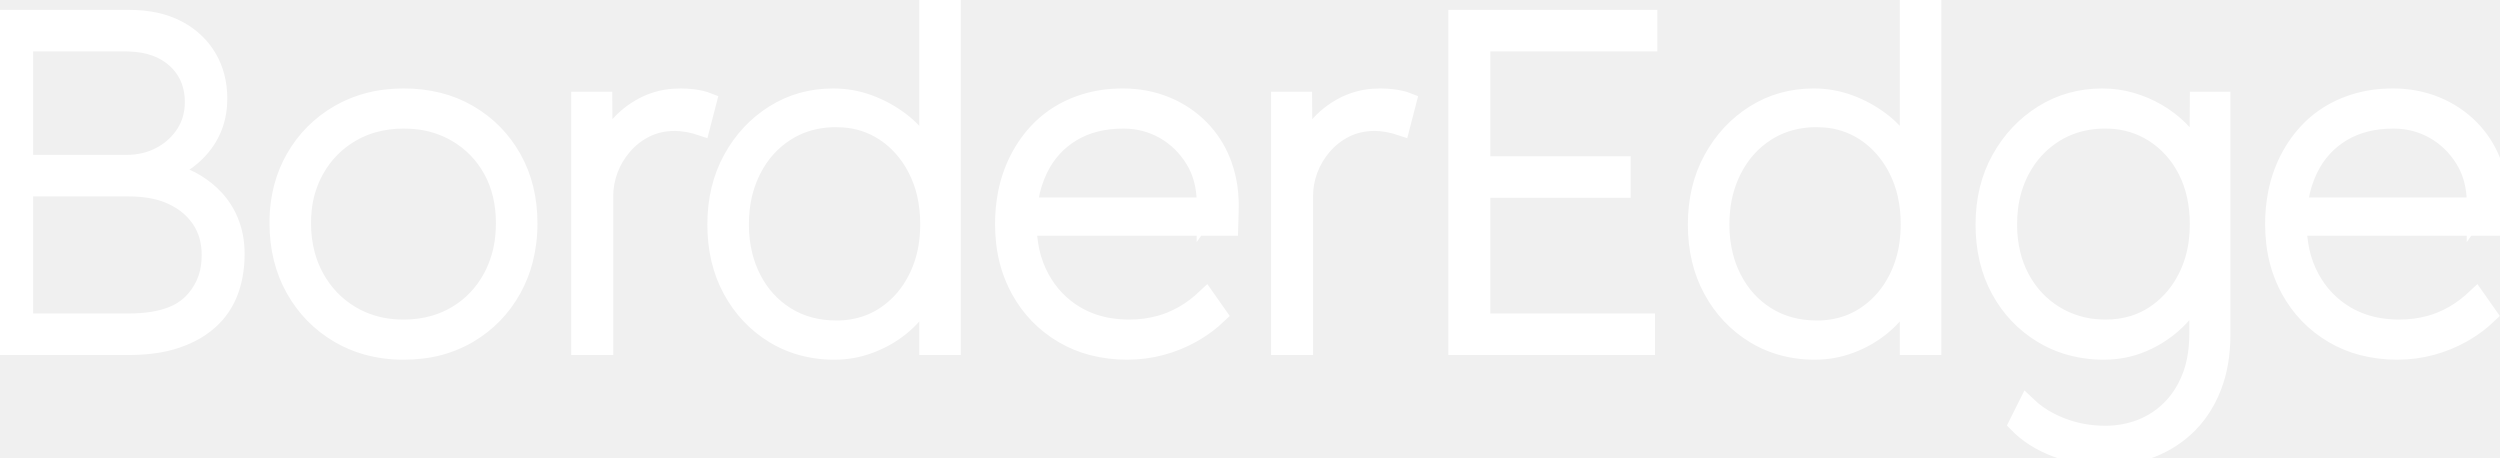
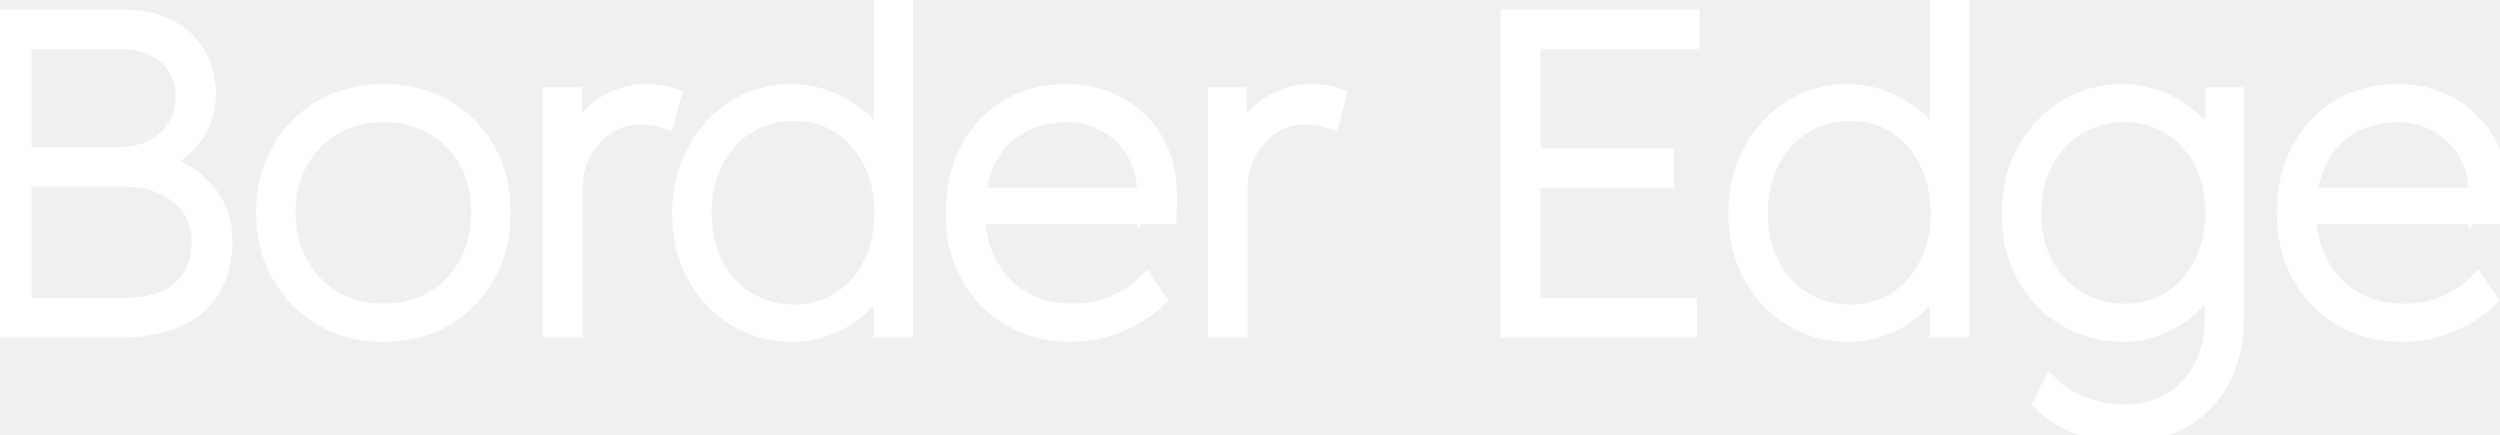
- <svg xmlns="http://www.w3.org/2000/svg" width="133.605" height="24.425" viewBox="0 0 133.605 24.425">
+ <svg xmlns="http://www.w3.org/2000/svg" width="140.605" height="24.425" viewBox="0 0 140.605 24.425">
  <g id="svgGroup" stroke-linecap="round" fill-rule="evenodd" font-size="9pt" stroke="#ffffff" stroke-width="0.25mm" fill="#ffffff" style="stroke:#ffffff;stroke-width:0.25mm;fill:#ffffff">
-     <path d="M 65.725 11.3 L 65.7 12.125 L 54.525 12.125 L 54.325 11.025 L 64.725 11.025 L 64.425 11.45 L 64.425 10.825 A 4.689 4.689 0 0 0 64.242 9.493 A 4.023 4.023 0 0 0 63.813 8.525 Q 63.2 7.525 62.213 6.962 A 4.326 4.326 0 0 0 60.1 6.401 A 5.079 5.079 0 0 0 60.025 6.4 Q 58.45 6.4 57.3 7.087 Q 56.15 7.775 55.538 9.013 A 5.76 5.76 0 0 0 55.03 10.613 A 7.837 7.837 0 0 0 54.925 11.925 A 6.918 6.918 0 0 0 55.086 13.451 A 5.44 5.44 0 0 0 55.613 14.862 Q 56.3 16.125 57.513 16.838 A 5.126 5.126 0 0 0 59.375 17.48 A 6.622 6.622 0 0 0 60.35 17.55 A 6.078 6.078 0 0 0 62.005 17.33 A 5.524 5.524 0 0 0 62.538 17.15 A 5.648 5.648 0 0 0 63.877 16.387 A 6.978 6.978 0 0 0 64.45 15.9 L 65.1 16.825 A 6.731 6.731 0 0 1 63.916 17.726 A 7.564 7.564 0 0 1 63.725 17.837 Q 62.95 18.275 62.063 18.513 Q 61.175 18.75 60.25 18.75 A 7.383 7.383 0 0 1 58.362 18.517 A 6.114 6.114 0 0 1 56.813 17.875 Q 55.325 17 54.488 15.475 A 6.781 6.781 0 0 1 53.709 12.992 A 8.544 8.544 0 0 1 53.65 11.975 A 8.453 8.453 0 0 1 53.805 10.328 A 7 7 0 0 1 54.112 9.237 A 6.627 6.627 0 0 1 55.112 7.441 A 6.181 6.181 0 0 1 55.413 7.088 Q 56.25 6.175 57.425 5.688 A 6.451 6.451 0 0 1 59.441 5.22 A 7.671 7.671 0 0 1 60 5.2 Q 61.25 5.2 62.313 5.637 Q 63.375 6.075 64.162 6.875 A 5.265 5.265 0 0 1 65.303 8.643 A 6.096 6.096 0 0 1 65.363 8.8 A 6.049 6.049 0 0 1 65.701 10.345 Q 65.743 10.806 65.725 11.3 Z M 133.6 11.3 L 133.575 12.125 L 122.4 12.125 L 122.2 11.025 L 132.6 11.025 L 132.3 11.45 L 132.3 10.825 A 4.689 4.689 0 0 0 132.117 9.493 A 4.023 4.023 0 0 0 131.688 8.525 Q 131.075 7.525 130.088 6.962 A 4.326 4.326 0 0 0 127.975 6.401 A 5.079 5.079 0 0 0 127.9 6.4 Q 126.325 6.4 125.175 7.087 Q 124.025 7.775 123.413 9.013 A 5.76 5.76 0 0 0 122.905 10.613 A 7.837 7.837 0 0 0 122.8 11.925 A 6.918 6.918 0 0 0 122.961 13.451 A 5.44 5.44 0 0 0 123.488 14.862 Q 124.175 16.125 125.388 16.838 A 5.126 5.126 0 0 0 127.25 17.48 A 6.622 6.622 0 0 0 128.225 17.55 A 6.078 6.078 0 0 0 129.88 17.33 A 5.524 5.524 0 0 0 130.413 17.15 A 5.648 5.648 0 0 0 131.752 16.387 A 6.978 6.978 0 0 0 132.325 15.9 L 132.975 16.825 A 6.731 6.731 0 0 1 131.791 17.726 A 7.564 7.564 0 0 1 131.6 17.837 Q 130.825 18.275 129.938 18.513 Q 129.05 18.75 128.125 18.75 A 7.383 7.383 0 0 1 126.237 18.517 A 6.114 6.114 0 0 1 124.688 17.875 Q 123.2 17 122.363 15.475 A 6.781 6.781 0 0 1 121.584 12.992 A 8.544 8.544 0 0 1 121.525 11.975 A 8.453 8.453 0 0 1 121.68 10.328 A 7 7 0 0 1 121.987 9.237 A 6.627 6.627 0 0 1 122.987 7.441 A 6.181 6.181 0 0 1 123.288 7.088 Q 124.125 6.175 125.3 5.688 A 6.451 6.451 0 0 1 127.316 5.22 A 7.671 7.671 0 0 1 127.875 5.2 Q 129.125 5.2 130.188 5.637 Q 131.25 6.075 132.038 6.875 A 5.265 5.265 0 0 1 133.178 8.643 A 6.096 6.096 0 0 1 133.238 8.8 A 6.049 6.049 0 0 1 133.576 10.345 Q 133.618 10.806 133.6 11.3 Z M 107.825 22.65 L 108.325 21.65 A 5.165 5.165 0 0 0 109.583 22.537 A 6.356 6.356 0 0 0 110.175 22.8 Q 111.275 23.225 112.5 23.225 A 5.292 5.292 0 0 0 114.143 22.976 A 4.773 4.773 0 0 0 115.025 22.588 A 4.571 4.571 0 0 0 116.728 20.887 A 5.498 5.498 0 0 0 116.813 20.737 A 5.234 5.234 0 0 0 117.348 19.219 Q 117.474 18.574 117.475 17.837 A 8.871 8.871 0 0 0 117.475 17.825 L 117.475 14.65 L 117.725 14.65 Q 117.475 15.825 116.7 16.738 Q 115.925 17.65 114.813 18.2 Q 113.7 18.75 112.45 18.75 A 6.677 6.677 0 0 1 110.419 18.45 A 5.906 5.906 0 0 1 109.15 17.875 Q 107.7 17 106.875 15.488 Q 106.05 13.975 106.05 12 Q 106.05 10.025 106.9 8.5 Q 107.75 6.975 109.175 6.087 Q 110.6 5.2 112.35 5.2 Q 113.15 5.2 113.888 5.413 Q 114.625 5.625 115.275 6 Q 115.925 6.375 116.45 6.887 A 5.262 5.262 0 0 1 117.303 7.963 A 4.952 4.952 0 0 1 117.325 8 A 4.119 4.119 0 0 1 117.712 8.875 A 3.665 3.665 0 0 1 117.8 9.225 L 117.475 9.25 L 117.5 5.375 L 118.725 5.375 L 118.725 17.9 A 8.644 8.644 0 0 1 118.602 19.39 A 6.761 6.761 0 0 1 118.262 20.637 A 6.053 6.053 0 0 1 117.499 22.06 A 5.346 5.346 0 0 1 116.963 22.688 Q 116.125 23.525 114.988 23.975 A 6.513 6.513 0 0 1 112.894 24.416 A 7.58 7.58 0 0 1 112.525 24.425 Q 111.125 24.425 109.875 23.95 Q 108.625 23.475 107.825 22.65 Z M 87.975 18.5 L 77.875 18.5 L 77.875 1 L 88.1 1 L 88.1 2.275 L 79.175 2.275 L 79.175 17.225 L 87.975 17.225 L 87.975 18.5 Z M 49.95 9.375 L 49.6 9.35 L 49.6 0 L 50.875 0 L 50.875 18.5 L 49.6 18.5 L 49.6 14.625 L 49.9 14.55 Q 49.775 15.425 49.288 16.188 Q 48.8 16.95 48.088 17.513 A 5.94 5.94 0 0 1 46.531 18.391 A 6.654 6.654 0 0 1 46.475 18.412 Q 45.575 18.75 44.6 18.75 A 6.498 6.498 0 0 1 42.624 18.458 A 5.748 5.748 0 0 1 41.35 17.875 Q 39.925 17 39.1 15.488 Q 38.275 13.975 38.275 12 Q 38.275 10.025 39.113 8.5 Q 39.95 6.975 41.363 6.087 Q 42.775 5.2 44.525 5.2 Q 45.525 5.2 46.438 5.538 Q 47.35 5.875 48.113 6.45 A 5.148 5.148 0 0 1 49.324 7.728 A 4.922 4.922 0 0 1 49.362 7.788 Q 49.85 8.55 49.95 9.375 Z M 102.35 9.375 L 102 9.35 L 102 0 L 103.275 0 L 103.275 18.5 L 102 18.5 L 102 14.625 L 102.3 14.55 Q 102.175 15.425 101.688 16.188 Q 101.2 16.95 100.488 17.513 A 5.94 5.94 0 0 1 98.931 18.391 A 6.654 6.654 0 0 1 98.875 18.412 Q 97.975 18.75 97 18.75 A 6.498 6.498 0 0 1 95.024 18.458 A 5.748 5.748 0 0 1 93.75 17.875 Q 92.325 17 91.5 15.488 Q 90.675 13.975 90.675 12 Q 90.675 10.025 91.513 8.5 Q 92.35 6.975 93.763 6.087 Q 95.175 5.2 96.925 5.2 Q 97.925 5.2 98.838 5.538 Q 99.75 5.875 100.513 6.45 A 5.148 5.148 0 0 1 101.724 7.728 A 4.922 4.922 0 0 1 101.762 7.788 Q 102.25 8.55 102.35 9.375 Z M 6.875 18.5 L 0 18.5 L 0 1 L 6.9 1 Q 8.4 1 9.463 1.55 A 4.153 4.153 0 0 1 10.647 2.45 A 3.867 3.867 0 0 1 11.1 3.063 Q 11.675 4.025 11.675 5.275 Q 11.675 6.825 10.688 7.95 A 4.379 4.379 0 0 1 8.693 9.235 A 5.687 5.687 0 0 1 8.05 9.4 L 7.95 9 Q 9.45 9.15 10.488 9.788 A 4.711 4.711 0 0 1 11.52 10.633 A 4.084 4.084 0 0 1 12.063 11.388 A 4.256 4.256 0 0 1 12.578 13.088 A 5.246 5.246 0 0 1 12.6 13.575 A 6.213 6.213 0 0 1 12.493 14.749 A 5.077 5.077 0 0 1 12.262 15.575 Q 11.925 16.475 11.213 17.125 A 4.531 4.531 0 0 1 10.18 17.825 A 5.881 5.881 0 0 1 9.425 18.138 A 6.49 6.49 0 0 1 8.329 18.398 Q 7.784 18.481 7.165 18.496 A 11.526 11.526 0 0 1 6.875 18.5 Z M 32.3 18.5 L 31 18.5 L 31 5.375 L 32.25 5.375 L 32.275 8.9 L 32.1 8.575 A 4.257 4.257 0 0 1 32.805 7.033 A 4.904 4.904 0 0 1 32.875 6.937 A 4.451 4.451 0 0 1 34.184 5.781 A 5.175 5.175 0 0 1 34.35 5.687 A 4.069 4.069 0 0 1 35.995 5.214 A 4.941 4.941 0 0 1 36.375 5.2 A 5.224 5.224 0 0 1 37.029 5.24 A 4.652 4.652 0 0 1 37.188 5.262 A 4.336 4.336 0 0 1 37.454 5.313 Q 37.667 5.362 37.825 5.425 L 37.475 6.775 A 5.127 5.127 0 0 0 36.851 6.609 A 4.619 4.619 0 0 0 36.737 6.588 Q 36.375 6.525 36.075 6.525 Q 35.2 6.525 34.5 6.875 Q 33.8 7.225 33.3 7.813 A 4.151 4.151 0 0 0 32.566 9.045 A 3.977 3.977 0 0 0 32.55 9.087 Q 32.3 9.775 32.3 10.475 L 32.3 18.5 Z M 69.7 18.5 L 68.4 18.5 L 68.4 5.375 L 69.65 5.375 L 69.675 8.9 L 69.5 8.575 A 4.257 4.257 0 0 1 70.205 7.033 A 4.904 4.904 0 0 1 70.275 6.937 A 4.451 4.451 0 0 1 71.584 5.781 A 5.175 5.175 0 0 1 71.75 5.687 A 4.069 4.069 0 0 1 73.395 5.214 A 4.941 4.941 0 0 1 73.775 5.2 A 5.224 5.224 0 0 1 74.429 5.24 A 4.652 4.652 0 0 1 74.588 5.262 A 4.336 4.336 0 0 1 74.854 5.313 Q 75.067 5.362 75.225 5.425 L 74.875 6.775 A 5.127 5.127 0 0 0 74.251 6.609 A 4.619 4.619 0 0 0 74.137 6.588 Q 73.775 6.525 73.475 6.525 Q 72.6 6.525 71.9 6.875 Q 71.2 7.225 70.7 7.813 A 4.151 4.151 0 0 0 69.966 9.045 A 3.977 3.977 0 0 0 69.95 9.087 Q 69.7 9.775 69.7 10.475 L 69.7 18.5 Z M 19.573 18.485 A 7.305 7.305 0 0 0 21.575 18.75 A 8.066 8.066 0 0 0 22.535 18.694 A 6.367 6.367 0 0 0 25.05 17.862 Q 26.55 16.975 27.4 15.438 A 6.57 6.57 0 0 0 28.01 13.9 A 7.849 7.849 0 0 0 28.25 11.925 Q 28.25 9.975 27.4 8.462 Q 26.55 6.95 25.05 6.075 A 6.198 6.198 0 0 0 23.431 5.419 A 7.581 7.581 0 0 0 21.575 5.2 A 8.102 8.102 0 0 0 20.743 5.242 A 6.526 6.526 0 0 0 18.112 6.075 Q 16.6 6.95 15.738 8.462 A 6.343 6.343 0 0 0 15.118 9.977 A 7.533 7.533 0 0 0 14.875 11.925 Q 14.875 13.9 15.738 15.438 Q 16.6 16.975 18.113 17.863 A 6.237 6.237 0 0 0 19.573 18.485 Z M 21.575 17.55 A 5.83 5.83 0 0 0 23.231 17.322 A 5.029 5.029 0 0 0 24.375 16.825 Q 25.6 16.1 26.288 14.825 A 5.758 5.758 0 0 0 26.937 12.667 A 7.146 7.146 0 0 0 26.975 11.925 Q 26.975 10.3 26.288 9.063 Q 25.6 7.825 24.375 7.112 A 5.275 5.275 0 0 0 22.2 6.429 A 6.527 6.527 0 0 0 21.575 6.4 A 5.934 5.934 0 0 0 19.935 6.619 A 5.077 5.077 0 0 0 18.775 7.112 Q 17.55 7.825 16.85 9.075 A 5.511 5.511 0 0 0 16.183 11.242 A 6.83 6.83 0 0 0 16.15 11.925 A 6.449 6.449 0 0 0 16.365 13.62 A 5.472 5.472 0 0 0 16.85 14.825 Q 17.55 16.1 18.775 16.825 A 5.222 5.222 0 0 0 20.997 17.525 A 6.446 6.446 0 0 0 21.575 17.55 Z M 44.7 17.6 A 4.858 4.858 0 0 0 46.301 17.342 A 4.403 4.403 0 0 0 47.237 16.887 A 4.904 4.904 0 0 0 48.83 15.21 A 5.914 5.914 0 0 0 49 14.9 A 5.932 5.932 0 0 0 49.587 12.97 A 7.568 7.568 0 0 0 49.65 11.975 A 7.13 7.13 0 0 0 49.477 10.373 A 5.729 5.729 0 0 0 49 9.05 A 5.323 5.323 0 0 0 47.977 7.642 A 4.851 4.851 0 0 0 47.237 7.05 A 4.485 4.485 0 0 0 45.076 6.339 A 5.532 5.532 0 0 0 44.675 6.325 A 5.191 5.191 0 0 0 43.053 6.571 A 4.607 4.607 0 0 0 42.012 7.063 Q 40.85 7.8 40.2 9.088 A 6.075 6.075 0 0 0 39.592 11.197 A 7.534 7.534 0 0 0 39.55 12 A 6.772 6.772 0 0 0 39.756 13.697 A 5.744 5.744 0 0 0 40.2 14.875 Q 40.85 16.15 42.013 16.875 Q 43.175 17.6 44.7 17.6 Z M 97.1 17.6 A 4.858 4.858 0 0 0 98.701 17.342 A 4.403 4.403 0 0 0 99.637 16.887 A 4.904 4.904 0 0 0 101.23 15.21 A 5.914 5.914 0 0 0 101.4 14.9 A 5.932 5.932 0 0 0 101.987 12.97 A 7.568 7.568 0 0 0 102.05 11.975 A 7.13 7.13 0 0 0 101.877 10.373 A 5.729 5.729 0 0 0 101.4 9.05 A 5.323 5.323 0 0 0 100.377 7.642 A 4.851 4.851 0 0 0 99.637 7.05 A 4.485 4.485 0 0 0 97.476 6.339 A 5.532 5.532 0 0 0 97.075 6.325 A 5.191 5.191 0 0 0 95.453 6.571 A 4.607 4.607 0 0 0 94.412 7.063 Q 93.25 7.8 92.6 9.088 A 6.075 6.075 0 0 0 91.992 11.197 A 7.534 7.534 0 0 0 91.95 12 A 6.772 6.772 0 0 0 92.156 13.697 A 5.744 5.744 0 0 0 92.6 14.875 Q 93.25 16.15 94.413 16.875 Q 95.575 17.6 97.1 17.6 Z M 112.525 17.55 A 5.007 5.007 0 0 0 114.04 17.328 A 4.376 4.376 0 0 0 115.087 16.837 A 4.949 4.949 0 0 0 116.724 15.094 A 5.923 5.923 0 0 0 116.85 14.863 A 5.845 5.845 0 0 0 117.443 12.908 A 7.392 7.392 0 0 0 117.5 11.975 Q 117.5 10.35 116.863 9.1 Q 116.225 7.85 115.088 7.125 A 4.649 4.649 0 0 0 112.769 6.406 A 5.631 5.631 0 0 0 112.5 6.4 A 5.296 5.296 0 0 0 110.833 6.656 A 4.734 4.734 0 0 0 109.825 7.125 Q 108.65 7.85 107.988 9.112 A 5.78 5.78 0 0 0 107.377 11.115 A 7.288 7.288 0 0 0 107.325 12 A 6.611 6.611 0 0 0 107.512 13.601 A 5.484 5.484 0 0 0 107.987 14.85 Q 108.65 16.1 109.838 16.825 A 4.985 4.985 0 0 0 112.241 17.543 A 6.029 6.029 0 0 0 112.525 17.55 Z M 1.3 10.025 L 1.3 17.225 L 6.875 17.225 Q 8.239 17.225 9.159 16.869 A 3.074 3.074 0 0 0 10.213 16.213 A 3.397 3.397 0 0 0 11.241 13.915 A 4.553 4.553 0 0 0 11.25 13.625 A 3.71 3.71 0 0 0 11.115 12.604 A 3.092 3.092 0 0 0 10.725 11.75 A 3.447 3.447 0 0 0 9.638 10.706 A 4.296 4.296 0 0 0 9.238 10.487 Q 8.376 10.073 7.163 10.03 A 8.07 8.07 0 0 0 6.875 10.025 L 1.3 10.025 Z M 1.3 2.275 L 1.3 8.75 L 6.75 8.75 Q 7.775 8.75 8.588 8.313 A 3.465 3.465 0 0 0 9.747 7.323 A 3.403 3.403 0 0 0 9.875 7.138 Q 10.35 6.4 10.35 5.45 A 3.273 3.273 0 0 0 10.157 4.305 A 2.887 2.887 0 0 0 9.375 3.163 Q 8.464 2.334 6.921 2.279 A 6.245 6.245 0 0 0 6.7 2.275 L 1.3 2.275 Z M 86.675 10.1 L 78.525 10.1 L 78.525 8.825 L 86.675 8.825 L 86.675 10.1 Z" vector-effect="non-scaling-stroke" />
+     <path d="M 65.725 11.3 L 65.7 12.125 L 54.525 12.125 L 54.325 11.025 L 64.725 11.025 L 64.425 11.45 L 64.425 10.825 A 4.689 4.689 0 0 0 64.242 9.493 A 4.023 4.023 0 0 0 63.813 8.525 Q 63.2 7.525 62.213 6.962 A 4.326 4.326 0 0 0 60.1 6.401 A 5.079 5.079 0 0 0 60.025 6.4 Q 58.45 6.4 57.3 7.087 Q 56.15 7.775 55.538 9.013 A 5.76 5.76 0 0 0 55.03 10.613 A 7.837 7.837 0 0 0 54.925 11.925 A 6.918 6.918 0 0 0 55.086 13.451 A 5.44 5.44 0 0 0 55.613 14.862 Q 56.3 16.125 57.513 16.838 A 5.126 5.126 0 0 0 59.375 17.48 A 6.622 6.622 0 0 0 60.35 17.55 A 6.078 6.078 0 0 0 62.005 17.33 A 5.524 5.524 0 0 0 62.538 17.15 A 5.648 5.648 0 0 0 63.877 16.387 A 6.978 6.978 0 0 0 64.45 15.9 L 65.1 16.825 A 6.731 6.731 0 0 1 63.916 17.726 A 7.564 7.564 0 0 1 63.725 17.837 Q 62.95 18.275 62.063 18.513 Q 61.175 18.75 60.25 18.75 A 7.383 7.383 0 0 1 58.362 18.517 A 6.114 6.114 0 0 1 56.813 17.875 Q 55.325 17 54.488 15.475 A 6.781 6.781 0 0 1 53.709 12.992 A 8.544 8.544 0 0 1 53.65 11.975 A 8.453 8.453 0 0 1 53.805 10.328 A 7 7 0 0 1 54.112 9.237 A 6.627 6.627 0 0 1 55.112 7.441 A 6.181 6.181 0 0 1 55.413 7.088 Q 56.25 6.175 57.425 5.688 A 6.451 6.451 0 0 1 59.441 5.22 A 7.671 7.671 0 0 1 60 5.2 Q 61.25 5.2 62.313 5.637 Q 63.375 6.075 64.162 6.875 A 5.265 5.265 0 0 1 65.303 8.643 A 6.096 6.096 0 0 1 65.363 8.8 A 6.049 6.049 0 0 1 65.701 10.345 Q 65.743 10.806 65.725 11.3 Z M 140.6 11.3 L 140.575 12.125 L 129.4 12.125 L 129.2 11.025 L 139.6 11.025 L 139.3 11.45 L 139.3 10.825 A 4.689 4.689 0 0 0 139.117 9.493 A 4.023 4.023 0 0 0 138.688 8.525 Q 138.075 7.525 137.088 6.962 A 4.326 4.326 0 0 0 134.975 6.401 A 5.079 5.079 0 0 0 134.9 6.4 Q 133.325 6.4 132.175 7.087 Q 131.025 7.775 130.413 9.013 A 5.76 5.76 0 0 0 129.905 10.613 A 7.837 7.837 0 0 0 129.8 11.925 A 6.918 6.918 0 0 0 129.961 13.451 A 5.44 5.44 0 0 0 130.488 14.862 Q 131.175 16.125 132.388 16.838 A 5.126 5.126 0 0 0 134.25 17.48 A 6.622 6.622 0 0 0 135.225 17.55 A 6.078 6.078 0 0 0 136.88 17.33 A 5.524 5.524 0 0 0 137.413 17.15 A 5.648 5.648 0 0 0 138.752 16.387 A 6.978 6.978 0 0 0 139.325 15.9 L 139.975 16.825 A 6.731 6.731 0 0 1 138.791 17.726 A 7.564 7.564 0 0 1 138.6 17.837 Q 137.825 18.275 136.938 18.513 Q 136.05 18.75 135.125 18.75 A 7.383 7.383 0 0 1 133.237 18.517 A 6.114 6.114 0 0 1 131.688 17.875 Q 130.2 17 129.363 15.475 A 6.781 6.781 0 0 1 128.584 12.992 A 8.544 8.544 0 0 1 128.525 11.975 A 8.453 8.453 0 0 1 128.68 10.328 A 7 7 0 0 1 128.987 9.237 A 6.627 6.627 0 0 1 129.987 7.441 A 6.181 6.181 0 0 1 130.288 7.088 Q 131.125 6.175 132.3 5.688 A 6.451 6.451 0 0 1 134.316 5.22 A 7.671 7.671 0 0 1 134.875 5.2 Q 136.125 5.2 137.188 5.637 Q 138.25 6.075 139.038 6.875 A 5.265 5.265 0 0 1 140.178 8.643 A 6.096 6.096 0 0 1 140.238 8.8 A 6.049 6.049 0 0 1 140.576 10.345 Q 140.618 10.806 140.6 11.3 Z M 114.825 22.65 L 115.325 21.65 A 5.165 5.165 0 0 0 116.583 22.537 A 6.356 6.356 0 0 0 117.175 22.8 Q 118.275 23.225 119.5 23.225 A 5.292 5.292 0 0 0 121.143 22.976 A 4.773 4.773 0 0 0 122.025 22.588 A 4.571 4.571 0 0 0 123.728 20.887 A 5.498 5.498 0 0 0 123.813 20.737 A 5.234 5.234 0 0 0 124.348 19.219 Q 124.474 18.574 124.475 17.837 A 8.871 8.871 0 0 0 124.475 17.825 L 124.475 14.65 L 124.725 14.65 Q 124.475 15.825 123.7 16.738 Q 122.925 17.65 121.813 18.2 Q 120.7 18.75 119.45 18.75 A 6.677 6.677 0 0 1 117.419 18.45 A 5.906 5.906 0 0 1 116.15 17.875 Q 114.7 17 113.875 15.488 Q 113.05 13.975 113.05 12 Q 113.05 10.025 113.9 8.5 Q 114.75 6.975 116.175 6.087 Q 117.6 5.2 119.35 5.2 Q 120.15 5.2 120.888 5.413 Q 121.625 5.625 122.275 6 Q 122.925 6.375 123.45 6.887 A 5.262 5.262 0 0 1 124.303 7.963 A 4.952 4.952 0 0 1 124.325 8 A 4.119 4.119 0 0 1 124.712 8.875 A 3.665 3.665 0 0 1 124.8 9.225 L 124.475 9.25 L 124.5 5.375 L 125.725 5.375 L 125.725 17.9 A 8.644 8.644 0 0 1 125.602 19.39 A 6.761 6.761 0 0 1 125.262 20.637 A 6.053 6.053 0 0 1 124.499 22.06 A 5.346 5.346 0 0 1 123.963 22.688 Q 123.125 23.525 121.988 23.975 A 6.513 6.513 0 0 1 119.894 24.416 A 7.58 7.58 0 0 1 119.525 24.425 Q 118.125 24.425 116.875 23.95 Q 115.625 23.475 114.825 22.65 Z M 94.975 18.5 L 84.875 18.5 L 84.875 1 L 95.1 1 L 95.1 2.275 L 86.175 2.275 L 86.175 17.225 L 94.975 17.225 L 94.975 18.5 Z M 49.95 9.375 L 49.6 9.35 L 49.6 0 L 50.875 0 L 50.875 18.5 L 49.6 18.5 L 49.6 14.625 L 49.9 14.55 Q 49.775 15.425 49.288 16.188 Q 48.8 16.95 48.088 17.513 A 5.94 5.94 0 0 1 46.531 18.391 A 6.654 6.654 0 0 1 46.475 18.412 Q 45.575 18.75 44.6 18.75 A 6.498 6.498 0 0 1 42.624 18.458 A 5.748 5.748 0 0 1 41.35 17.875 Q 39.925 17 39.1 15.488 Q 38.275 13.975 38.275 12 Q 38.275 10.025 39.113 8.5 Q 39.95 6.975 41.363 6.087 Q 42.775 5.2 44.525 5.2 Q 45.525 5.2 46.438 5.538 Q 47.35 5.875 48.113 6.45 A 5.148 5.148 0 0 1 49.324 7.728 A 4.922 4.922 0 0 1 49.362 7.788 Q 49.85 8.55 49.95 9.375 Z M 109.35 9.375 L 109 9.35 L 109 0 L 110.275 0 L 110.275 18.5 L 109 18.5 L 109 14.625 L 109.3 14.55 Q 109.175 15.425 108.688 16.188 Q 108.2 16.95 107.488 17.513 A 5.94 5.94 0 0 1 105.931 18.391 A 6.654 6.654 0 0 1 105.875 18.412 Q 104.975 18.75 104 18.75 A 6.498 6.498 0 0 1 102.024 18.458 A 5.748 5.748 0 0 1 100.75 17.875 Q 99.325 17 98.5 15.488 Q 97.675 13.975 97.675 12 Q 97.675 10.025 98.513 8.5 Q 99.35 6.975 100.763 6.087 Q 102.175 5.2 103.925 5.2 Q 104.925 5.2 105.838 5.538 Q 106.75 5.875 107.513 6.45 A 5.148 5.148 0 0 1 108.724 7.728 A 4.922 4.922 0 0 1 108.762 7.788 Q 109.25 8.55 109.35 9.375 Z M 6.875 18.5 L 0 18.5 L 0 1 L 6.9 1 Q 8.4 1 9.463 1.55 A 4.153 4.153 0 0 1 10.647 2.45 A 3.867 3.867 0 0 1 11.1 3.063 Q 11.675 4.025 11.675 5.275 Q 11.675 6.825 10.688 7.95 A 4.379 4.379 0 0 1 8.693 9.235 A 5.687 5.687 0 0 1 8.05 9.4 L 7.95 9 Q 9.45 9.15 10.488 9.788 A 4.711 4.711 0 0 1 11.52 10.633 A 4.084 4.084 0 0 1 12.063 11.388 A 4.256 4.256 0 0 1 12.578 13.088 A 5.246 5.246 0 0 1 12.6 13.575 A 6.213 6.213 0 0 1 12.493 14.749 A 5.077 5.077 0 0 1 12.262 15.575 Q 11.925 16.475 11.213 17.125 A 4.531 4.531 0 0 1 10.18 17.825 A 5.881 5.881 0 0 1 9.425 18.138 A 6.49 6.49 0 0 1 8.329 18.398 Q 7.784 18.481 7.165 18.496 A 11.526 11.526 0 0 1 6.875 18.5 Z M 32.3 18.5 L 31 18.5 L 31 5.375 L 32.25 5.375 L 32.275 8.9 L 32.1 8.575 A 4.257 4.257 0 0 1 32.805 7.033 A 4.904 4.904 0 0 1 32.875 6.937 A 4.451 4.451 0 0 1 34.184 5.781 A 5.175 5.175 0 0 1 34.35 5.687 A 4.069 4.069 0 0 1 35.995 5.214 A 4.941 4.941 0 0 1 36.375 5.2 A 5.224 5.224 0 0 1 37.029 5.24 A 4.652 4.652 0 0 1 37.188 5.262 A 4.336 4.336 0 0 1 37.454 5.313 Q 37.667 5.362 37.825 5.425 L 37.475 6.775 A 5.127 5.127 0 0 0 36.851 6.609 A 4.619 4.619 0 0 0 36.737 6.588 Q 36.375 6.525 36.075 6.525 Q 35.2 6.525 34.5 6.875 Q 33.8 7.225 33.3 7.813 A 4.151 4.151 0 0 0 32.566 9.045 A 3.977 3.977 0 0 0 32.55 9.087 Q 32.3 9.775 32.3 10.475 L 32.3 18.5 Z M 69.7 18.5 L 68.4 18.5 L 68.4 5.375 L 69.65 5.375 L 69.675 8.9 L 69.5 8.575 A 4.257 4.257 0 0 1 70.205 7.033 A 4.904 4.904 0 0 1 70.275 6.937 A 4.451 4.451 0 0 1 71.584 5.781 A 5.175 5.175 0 0 1 71.75 5.687 A 4.069 4.069 0 0 1 73.395 5.214 A 4.941 4.941 0 0 1 73.775 5.2 A 5.224 5.224 0 0 1 74.429 5.24 A 4.652 4.652 0 0 1 74.588 5.262 A 4.336 4.336 0 0 1 74.854 5.313 Q 75.067 5.362 75.225 5.425 L 74.875 6.775 A 5.127 5.127 0 0 0 74.251 6.609 A 4.619 4.619 0 0 0 74.137 6.588 Q 73.775 6.525 73.475 6.525 Q 72.6 6.525 71.9 6.875 Q 71.2 7.225 70.7 7.813 A 4.151 4.151 0 0 0 69.966 9.045 A 3.977 3.977 0 0 0 69.95 9.087 Q 69.7 9.775 69.7 10.475 L 69.7 18.5 Z M 19.573 18.485 A 7.305 7.305 0 0 0 21.575 18.75 A 8.066 8.066 0 0 0 22.535 18.694 A 6.367 6.367 0 0 0 25.05 17.862 Q 26.55 16.975 27.4 15.438 A 6.57 6.57 0 0 0 28.01 13.9 A 7.849 7.849 0 0 0 28.25 11.925 Q 28.25 9.975 27.4 8.462 Q 26.55 6.95 25.05 6.075 A 6.198 6.198 0 0 0 23.431 5.419 A 7.581 7.581 0 0 0 21.575 5.2 A 8.102 8.102 0 0 0 20.743 5.242 A 6.526 6.526 0 0 0 18.112 6.075 Q 16.6 6.95 15.738 8.462 A 6.343 6.343 0 0 0 15.118 9.977 A 7.533 7.533 0 0 0 14.875 11.925 Q 14.875 13.9 15.738 15.438 Q 16.6 16.975 18.113 17.863 A 6.237 6.237 0 0 0 19.573 18.485 Z M 21.575 17.55 A 5.83 5.83 0 0 0 23.231 17.322 A 5.029 5.029 0 0 0 24.375 16.825 Q 25.6 16.1 26.288 14.825 A 5.758 5.758 0 0 0 26.937 12.667 A 7.146 7.146 0 0 0 26.975 11.925 Q 26.975 10.3 26.288 9.063 Q 25.6 7.825 24.375 7.112 A 5.275 5.275 0 0 0 22.2 6.429 A 6.527 6.527 0 0 0 21.575 6.4 A 5.934 5.934 0 0 0 19.935 6.619 A 5.077 5.077 0 0 0 18.775 7.112 Q 17.55 7.825 16.85 9.075 A 5.511 5.511 0 0 0 16.183 11.242 A 6.83 6.83 0 0 0 16.15 11.925 A 6.449 6.449 0 0 0 16.365 13.62 A 5.472 5.472 0 0 0 16.85 14.825 Q 17.55 16.1 18.775 16.825 A 5.222 5.222 0 0 0 20.997 17.525 A 6.446 6.446 0 0 0 21.575 17.55 Z M 44.7 17.6 A 4.858 4.858 0 0 0 46.301 17.342 A 4.403 4.403 0 0 0 47.237 16.887 A 4.904 4.904 0 0 0 48.83 15.21 A 5.914 5.914 0 0 0 49 14.9 A 5.932 5.932 0 0 0 49.587 12.97 A 7.568 7.568 0 0 0 49.65 11.975 A 7.13 7.13 0 0 0 49.477 10.373 A 5.729 5.729 0 0 0 49 9.05 A 5.323 5.323 0 0 0 47.977 7.642 A 4.851 4.851 0 0 0 47.237 7.05 A 4.485 4.485 0 0 0 45.076 6.339 A 5.532 5.532 0 0 0 44.675 6.325 A 5.191 5.191 0 0 0 43.053 6.571 A 4.607 4.607 0 0 0 42.012 7.063 Q 40.85 7.8 40.2 9.088 A 6.075 6.075 0 0 0 39.592 11.197 A 7.534 7.534 0 0 0 39.55 12 A 6.772 6.772 0 0 0 39.756 13.697 A 5.744 5.744 0 0 0 40.2 14.875 Q 40.85 16.15 42.013 16.875 Q 43.175 17.6 44.7 17.6 Z M 104.1 17.6 A 4.858 4.858 0 0 0 105.701 17.342 A 4.403 4.403 0 0 0 106.637 16.887 A 4.904 4.904 0 0 0 108.23 15.21 A 5.914 5.914 0 0 0 108.4 14.9 A 5.932 5.932 0 0 0 108.987 12.97 A 7.568 7.568 0 0 0 109.05 11.975 A 7.13 7.13 0 0 0 108.877 10.373 A 5.729 5.729 0 0 0 108.4 9.05 A 5.323 5.323 0 0 0 107.377 7.642 A 4.851 4.851 0 0 0 106.637 7.05 A 4.485 4.485 0 0 0 104.476 6.339 A 5.532 5.532 0 0 0 104.075 6.325 A 5.191 5.191 0 0 0 102.453 6.571 A 4.607 4.607 0 0 0 101.412 7.063 Q 100.25 7.8 99.6 9.088 A 6.075 6.075 0 0 0 98.992 11.197 A 7.534 7.534 0 0 0 98.95 12 A 6.772 6.772 0 0 0 99.156 13.697 A 5.744 5.744 0 0 0 99.6 14.875 Q 100.25 16.15 101.413 16.875 Q 102.575 17.6 104.1 17.6 Z M 119.525 17.55 A 5.007 5.007 0 0 0 121.04 17.328 A 4.376 4.376 0 0 0 122.087 16.837 A 4.949 4.949 0 0 0 123.724 15.094 A 5.923 5.923 0 0 0 123.85 14.863 A 5.845 5.845 0 0 0 124.443 12.908 A 7.392 7.392 0 0 0 124.5 11.975 Q 124.5 10.35 123.863 9.1 Q 123.225 7.85 122.088 7.125 A 4.649 4.649 0 0 0 119.769 6.406 A 5.631 5.631 0 0 0 119.5 6.4 A 5.296 5.296 0 0 0 117.833 6.656 A 4.734 4.734 0 0 0 116.825 7.125 Q 115.65 7.85 114.988 9.112 A 5.78 5.78 0 0 0 114.377 11.115 A 7.288 7.288 0 0 0 114.325 12 A 6.611 6.611 0 0 0 114.512 13.601 A 5.484 5.484 0 0 0 114.987 14.85 Q 115.65 16.1 116.838 16.825 A 4.985 4.985 0 0 0 119.241 17.543 A 6.029 6.029 0 0 0 119.525 17.55 Z M 1.3 10.025 L 1.3 17.225 L 6.875 17.225 Q 8.239 17.225 9.159 16.869 A 3.074 3.074 0 0 0 10.213 16.213 A 3.397 3.397 0 0 0 11.241 13.915 A 4.553 4.553 0 0 0 11.25 13.625 A 3.71 3.71 0 0 0 11.115 12.604 A 3.092 3.092 0 0 0 10.725 11.75 A 3.447 3.447 0 0 0 9.638 10.706 A 4.296 4.296 0 0 0 9.238 10.487 Q 8.376 10.073 7.163 10.03 A 8.07 8.07 0 0 0 6.875 10.025 L 1.3 10.025 Z M 1.3 2.275 L 1.3 8.75 L 6.75 8.75 Q 7.775 8.75 8.588 8.313 A 3.465 3.465 0 0 0 9.747 7.323 A 3.403 3.403 0 0 0 9.875 7.138 Q 10.35 6.4 10.35 5.45 A 3.273 3.273 0 0 0 10.157 4.305 A 2.887 2.887 0 0 0 9.375 3.163 Q 8.464 2.334 6.921 2.279 A 6.245 6.245 0 0 0 6.7 2.275 L 1.3 2.275 Z M 93.675 10.1 L 85.525 10.1 L 85.525 8.825 L 93.675 8.825 L 93.675 10.1 Z" vector-effect="non-scaling-stroke" />
  </g>
</svg>
